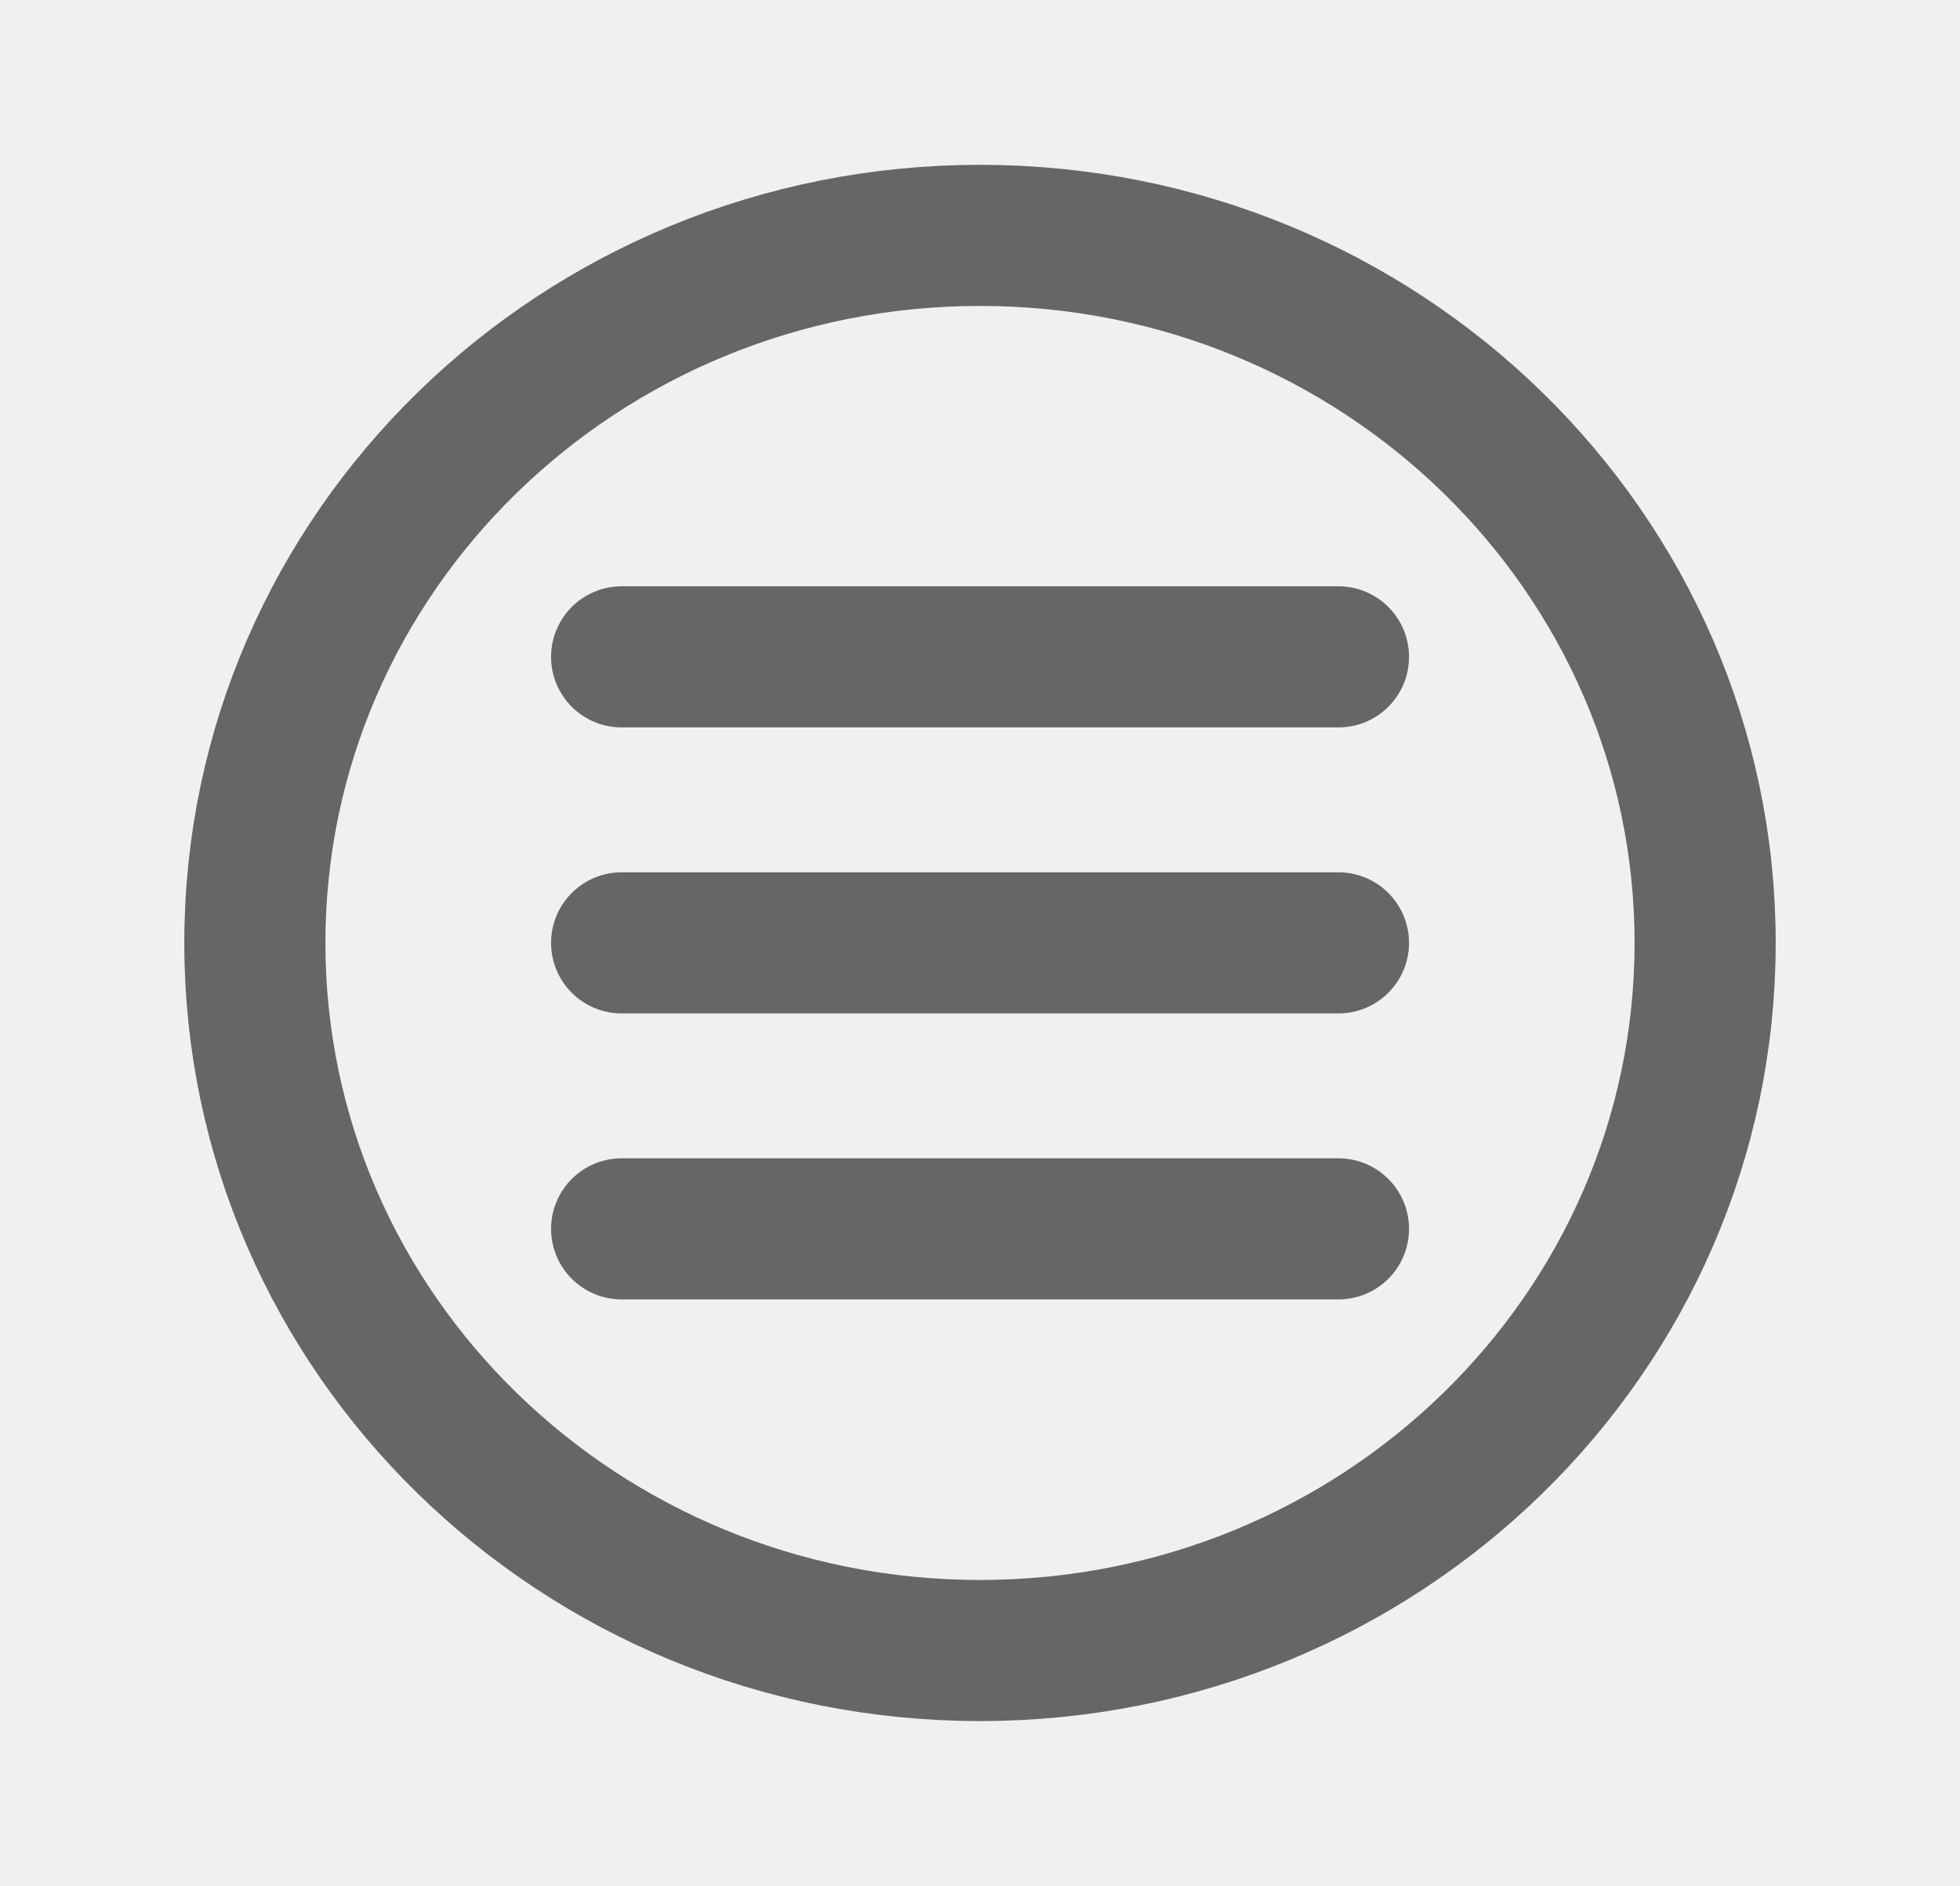
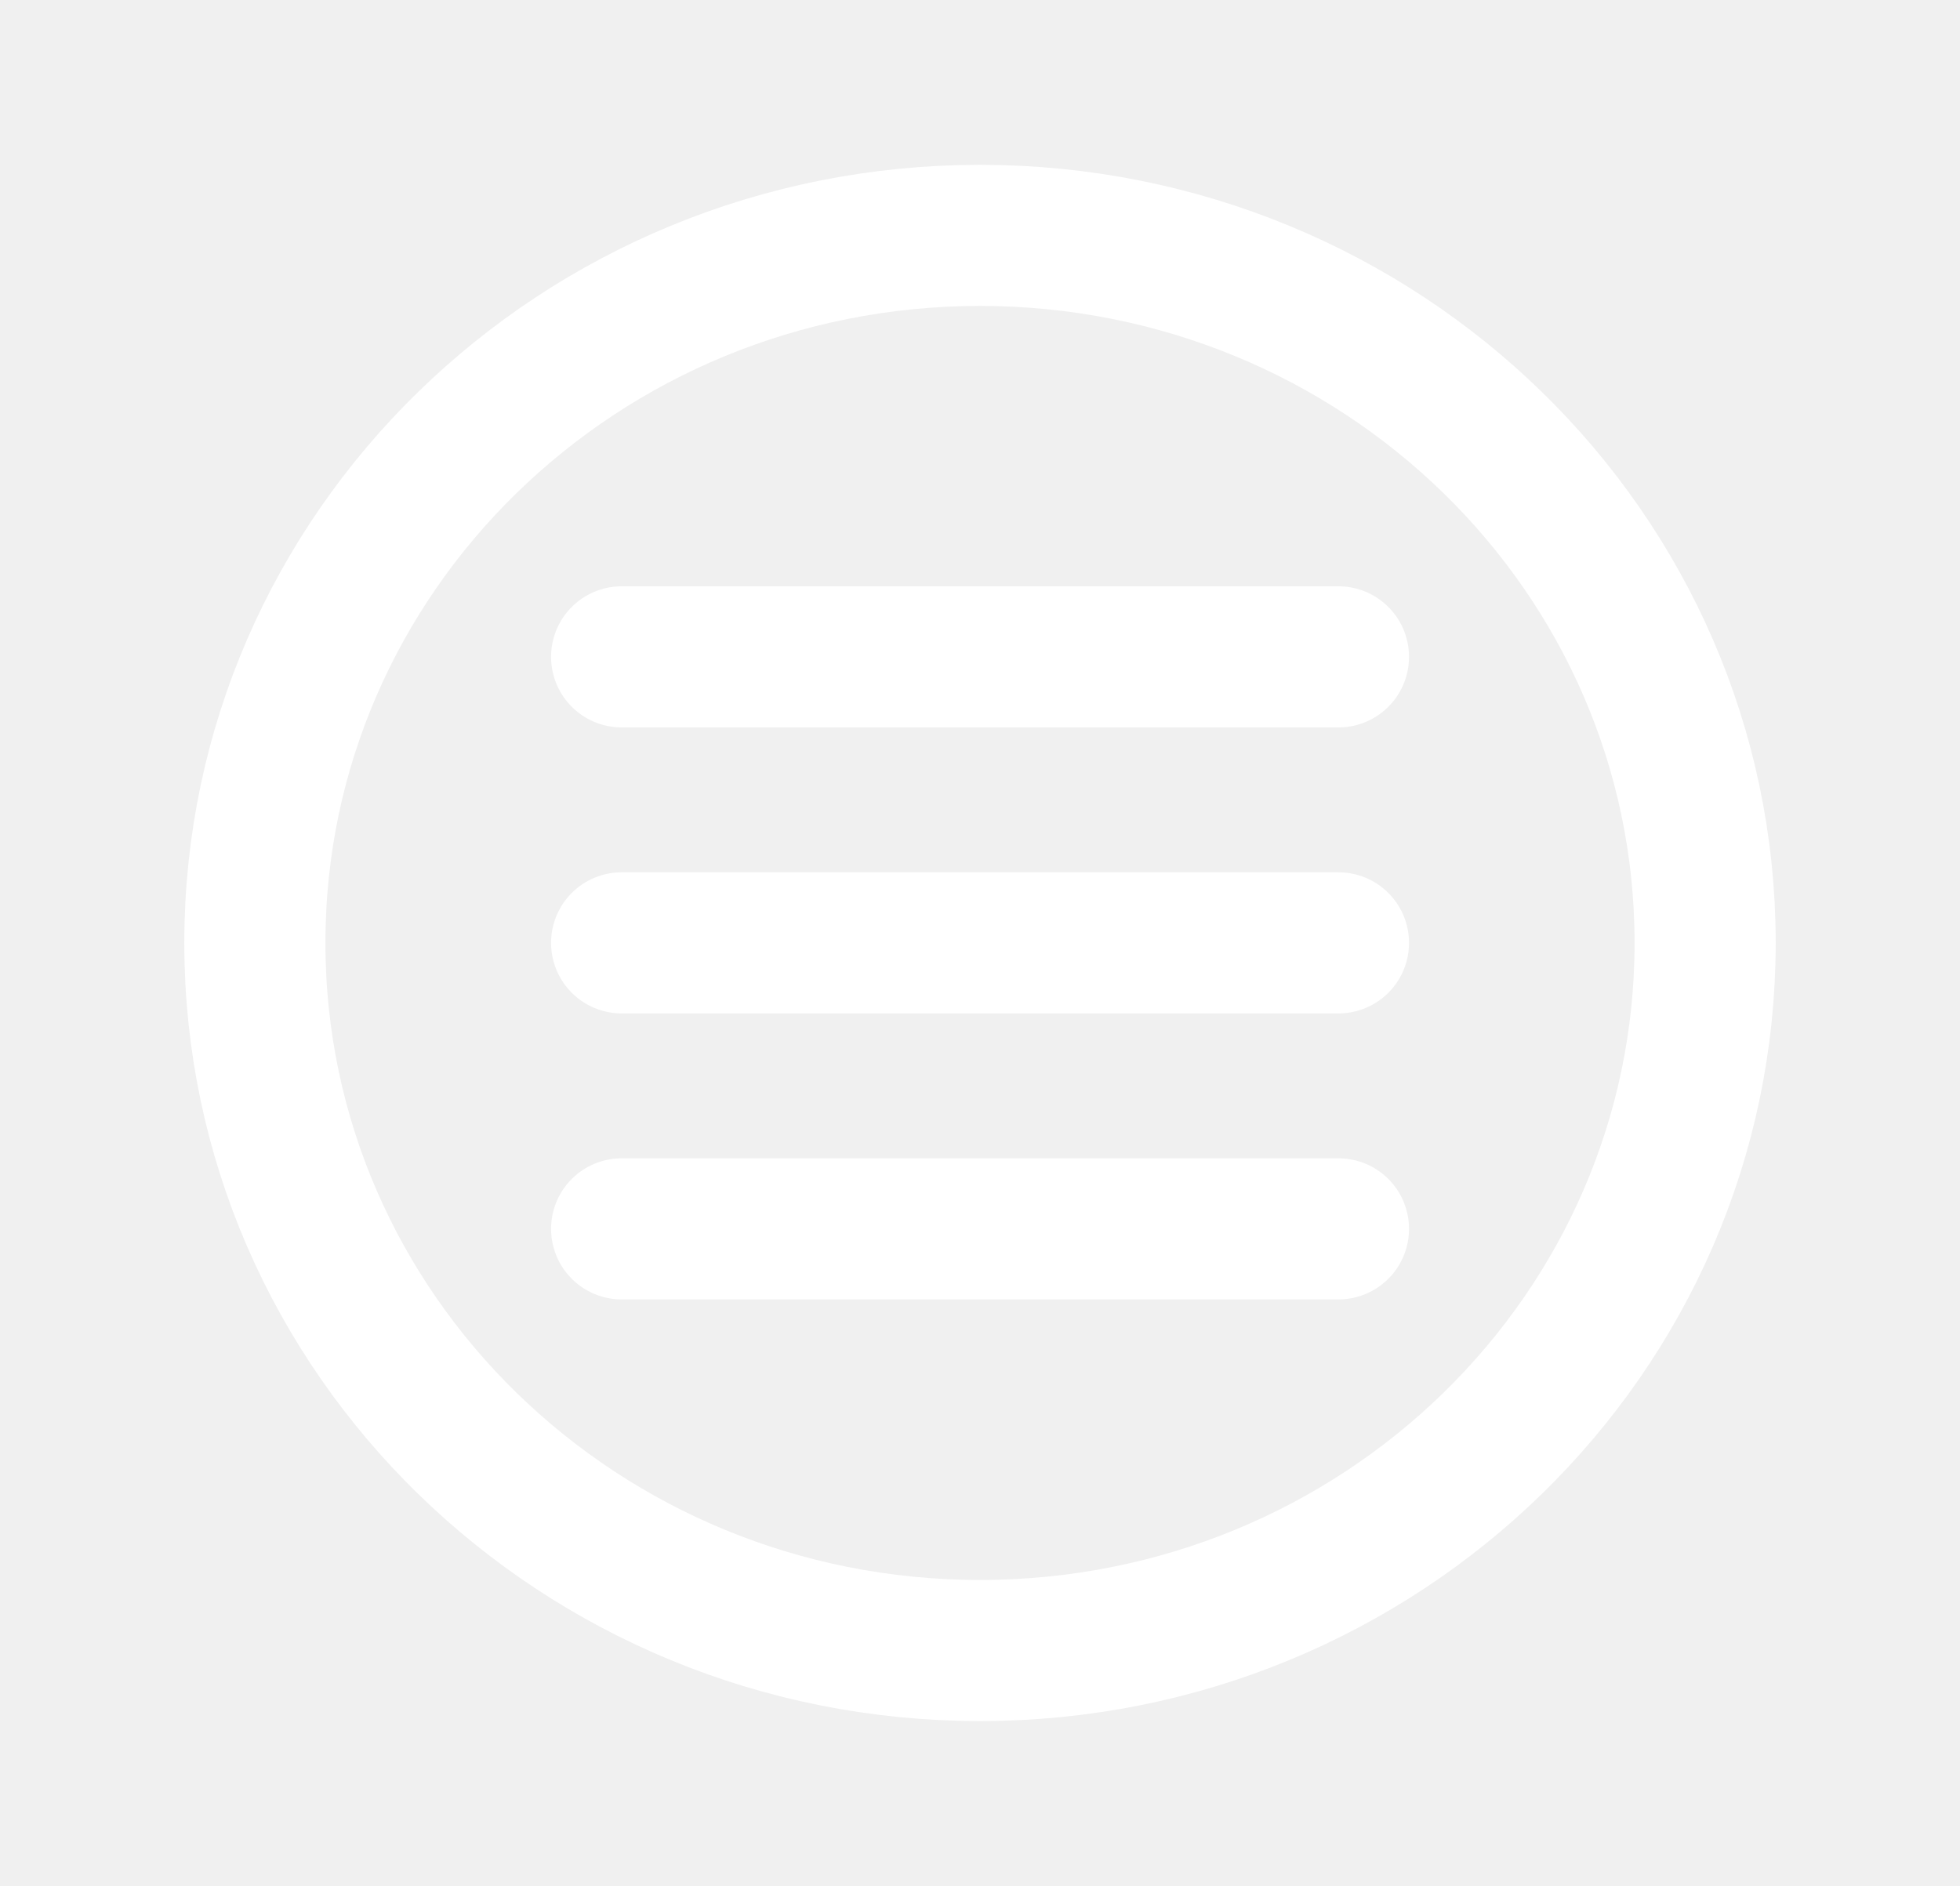
<svg xmlns="http://www.w3.org/2000/svg" version="1.1" id="svg2" x="0px" y="0px" viewBox="0 0 685.2 659.3" style="enable-background:new 0 0 685.2 659.3;" xml:space="preserve">
  <style type="text/css">
- 	.st0{fill:none;stroke:#666666;stroke-width:49.336;stroke-linecap:round;}
+ 	.st0{fill:none;stroke:white;stroke-width:49.336;stroke-linecap:round;}
</style>
  <g id="layer1" transform="translate(10.01562,-803.0312)">
    <g id="g3837">
      <path id="path3785-0" class="st0" d="M207.3,1232.7h250.6l0,0" />
      <path id="path3785-0-9" class="st0" d="M207.3,1132.7h250.6l0,0" />
      <path id="path3785-0-4" class="st0" d="M207.3,1032.7h250.6l0,0" />
    </g>
  </g>
  <ellipse class="st0" cx="342.6" cy="329.7" rx="253.5" ry="247.4" />
</svg>
